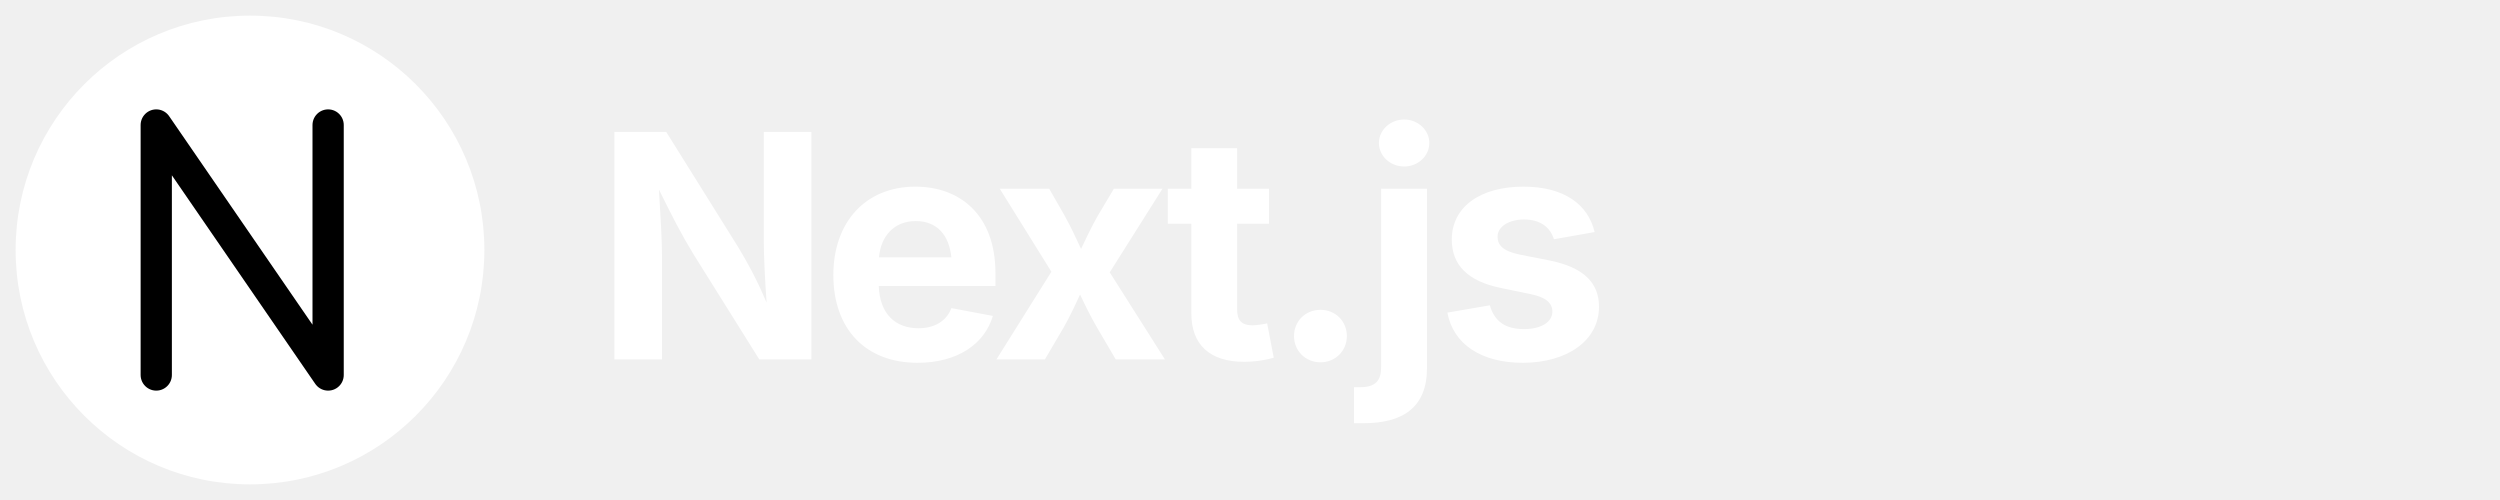
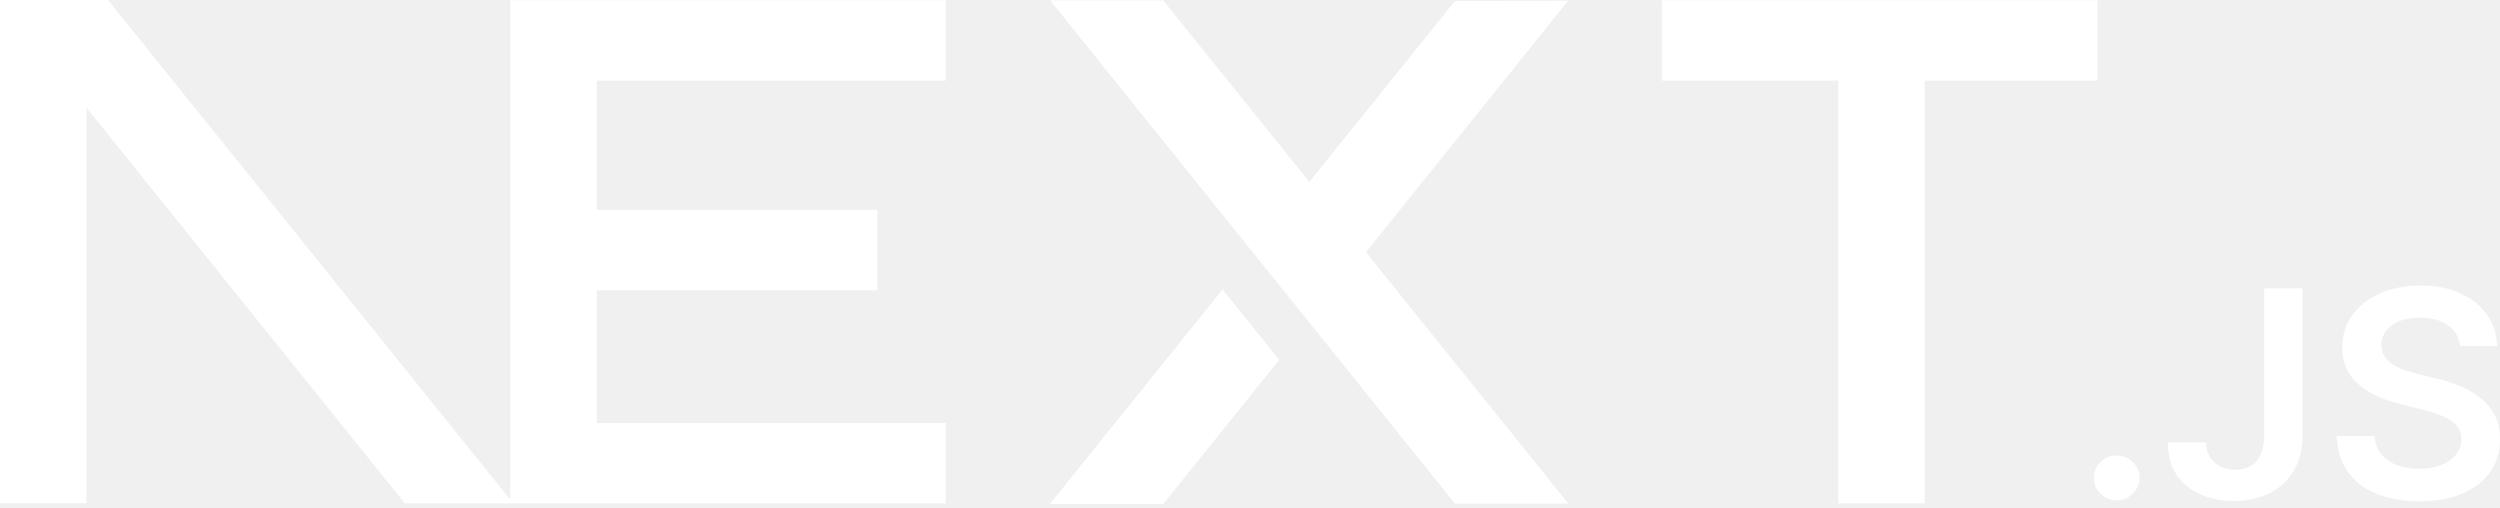
- <svg xmlns="http://www.w3.org/2000/svg" viewBox="0 0 320 64" fill="none">
-   <circle cx="32" cy="32" r="30" fill="#FFFFFF" />
-   <path d="M20 16 V48 M20 16 L42 48 M42 16 V48" stroke="#000000" stroke-width="4" stroke-linecap="round" />
-   <text x="76" y="46" font-family="-apple-system, BlinkMacSystemFont, 'Inter', 'Segoe UI', Roboto, sans-serif" font-weight="700" font-size="40" fill="#FFFFFF" letter-spacing="-1.4">Next.js</text>
+ <svg xmlns="http://www.w3.org/2000/svg" width="512px" height="104px" viewBox="0 0 512 104" version="1.1" preserveAspectRatio="xMidYMid">
+   <g fill="#FFFFFF">
+     <path d="M429.543,0.043 L429.543,16.504 L394.166,16.504 L394.166,103.1 L376.476,103.1 L376.476,16.504 L340.362,16.504 L340.362,0.043 L429.543,0.043 Z M433.52,93.283 C434.766,93.283 435.856,93.731 436.779,94.629 C437.715,95.526 438.181,96.601 438.194,97.853 C438.181,98.703 437.965,99.483 437.534,100.18 C437.091,100.888 436.528,101.444 435.82,101.845 C435.125,102.258 434.358,102.471 433.52,102.471 C432.224,102.471 431.122,102.022 430.2,101.125 C429.277,100.227 428.821,99.14 428.832,97.853 C428.821,96.601 429.277,95.526 430.2,94.629 C431.122,93.731 432.224,93.283 433.52,93.283 Z M82.916,103.1 L17.689,22.028 L17.689,103.057 L0,103.057 L0,0 L22.111,0 L104.517,102.329 L104.518,16.504 L104.511,0.043 L193.692,0.043 L193.692,16.504 L122.207,16.504 L122.207,42.984 L179.695,42.984 L179.695,59.444 L122.207,59.444 L122.207,86.64 L193.692,86.64 L193.692,103.1 L82.916,103.1 Z M250.385,59.287 L261.978,73.7 L238.223,103.222 L215.008,103.222 L250.385,59.287 Z M238.223,0.086 L268.153,37.256 L297.989,0.2 L321.14,0.165 L279.743,51.65 L321.206,103.143 L297.989,103.143 L215.074,0.086 L238.223,0.086 Z M463.711,59.056 L471.549,59.056 L471.549,89.255 C471.538,92.031 470.937,94.404 469.764,96.401 C468.577,98.396 466.935,99.92 464.826,100.995 C462.728,102.057 460.271,102.601 457.478,102.601 C454.925,102.601 452.637,102.14 450.599,101.243 C448.561,100.345 446.944,98.999 445.757,97.227 C444.558,95.456 443.97,93.247 443.97,90.602 L451.822,90.602 C451.834,91.759 452.097,92.763 452.6,93.601 C453.103,94.44 453.798,95.077 454.686,95.526 C455.584,95.975 456.616,96.2 457.777,96.2 C459.037,96.2 460.115,95.94 460.99,95.408 C461.864,94.889 462.536,94.109 463.004,93.07 C463.459,92.042 463.699,90.767 463.711,89.255 L463.711,59.056 Z M503.802,70.866 C503.61,69.036 502.771,67.607 501.309,66.591 C499.834,65.563 497.929,65.056 495.591,65.056 C493.95,65.056 492.536,65.304 491.361,65.788 C490.187,66.284 489.276,66.945 488.652,67.784 C488.03,68.622 487.718,69.579 487.693,70.654 C487.693,71.551 487.909,72.331 488.328,72.98 C488.748,73.642 489.311,74.197 490.042,74.646 C490.761,75.106 491.564,75.484 492.44,75.791 C493.326,76.098 494.214,76.358 495.1,76.571 L499.187,77.575 C500.83,77.953 502.424,78.46 503.946,79.11 C505.467,79.748 506.846,80.563 508.056,81.543 C509.267,82.523 510.226,83.704 510.933,85.086 C511.64,86.468 512,88.086 512,89.952 C512,92.467 511.353,94.676 510.046,96.589 C508.74,98.491 506.858,99.979 504.389,101.054 C501.932,102.117 498.96,102.66 495.46,102.66 C492.08,102.66 489.132,102.14 486.651,101.101 C484.158,100.074 482.216,98.562 480.813,96.577 C479.411,94.593 478.656,92.172 478.548,89.326 L486.316,89.326 C486.423,90.814 486.903,92.054 487.718,93.058 C488.544,94.05 489.623,94.782 490.942,95.278 C492.272,95.763 493.758,96.011 495.4,96.011 C497.114,96.011 498.624,95.751 499.93,95.243 C501.225,94.735 502.243,94.027 502.975,93.105 C503.718,92.196 504.09,91.121 504.102,89.893 C504.09,88.771 503.753,87.838 503.106,87.105 C502.447,86.373 501.536,85.759 500.373,85.263 C499.2,84.767 497.833,84.318 496.275,83.929 L491.313,82.677 C487.729,81.767 484.889,80.386 482.815,78.531 C480.73,76.677 479.699,74.221 479.699,71.138 C479.699,68.611 480.394,66.39 481.797,64.489 C483.186,62.587 485.093,61.111 487.502,60.06 C489.923,58.997 492.656,58.477 495.699,58.477 C498.792,58.477 501.5,58.997 503.838,60.06 C506.174,61.111 508.009,62.575 509.339,64.441 C510.669,66.308 511.365,68.445 511.401,70.866 L503.802,70.866 Z" />
+   </g>
</svg>
